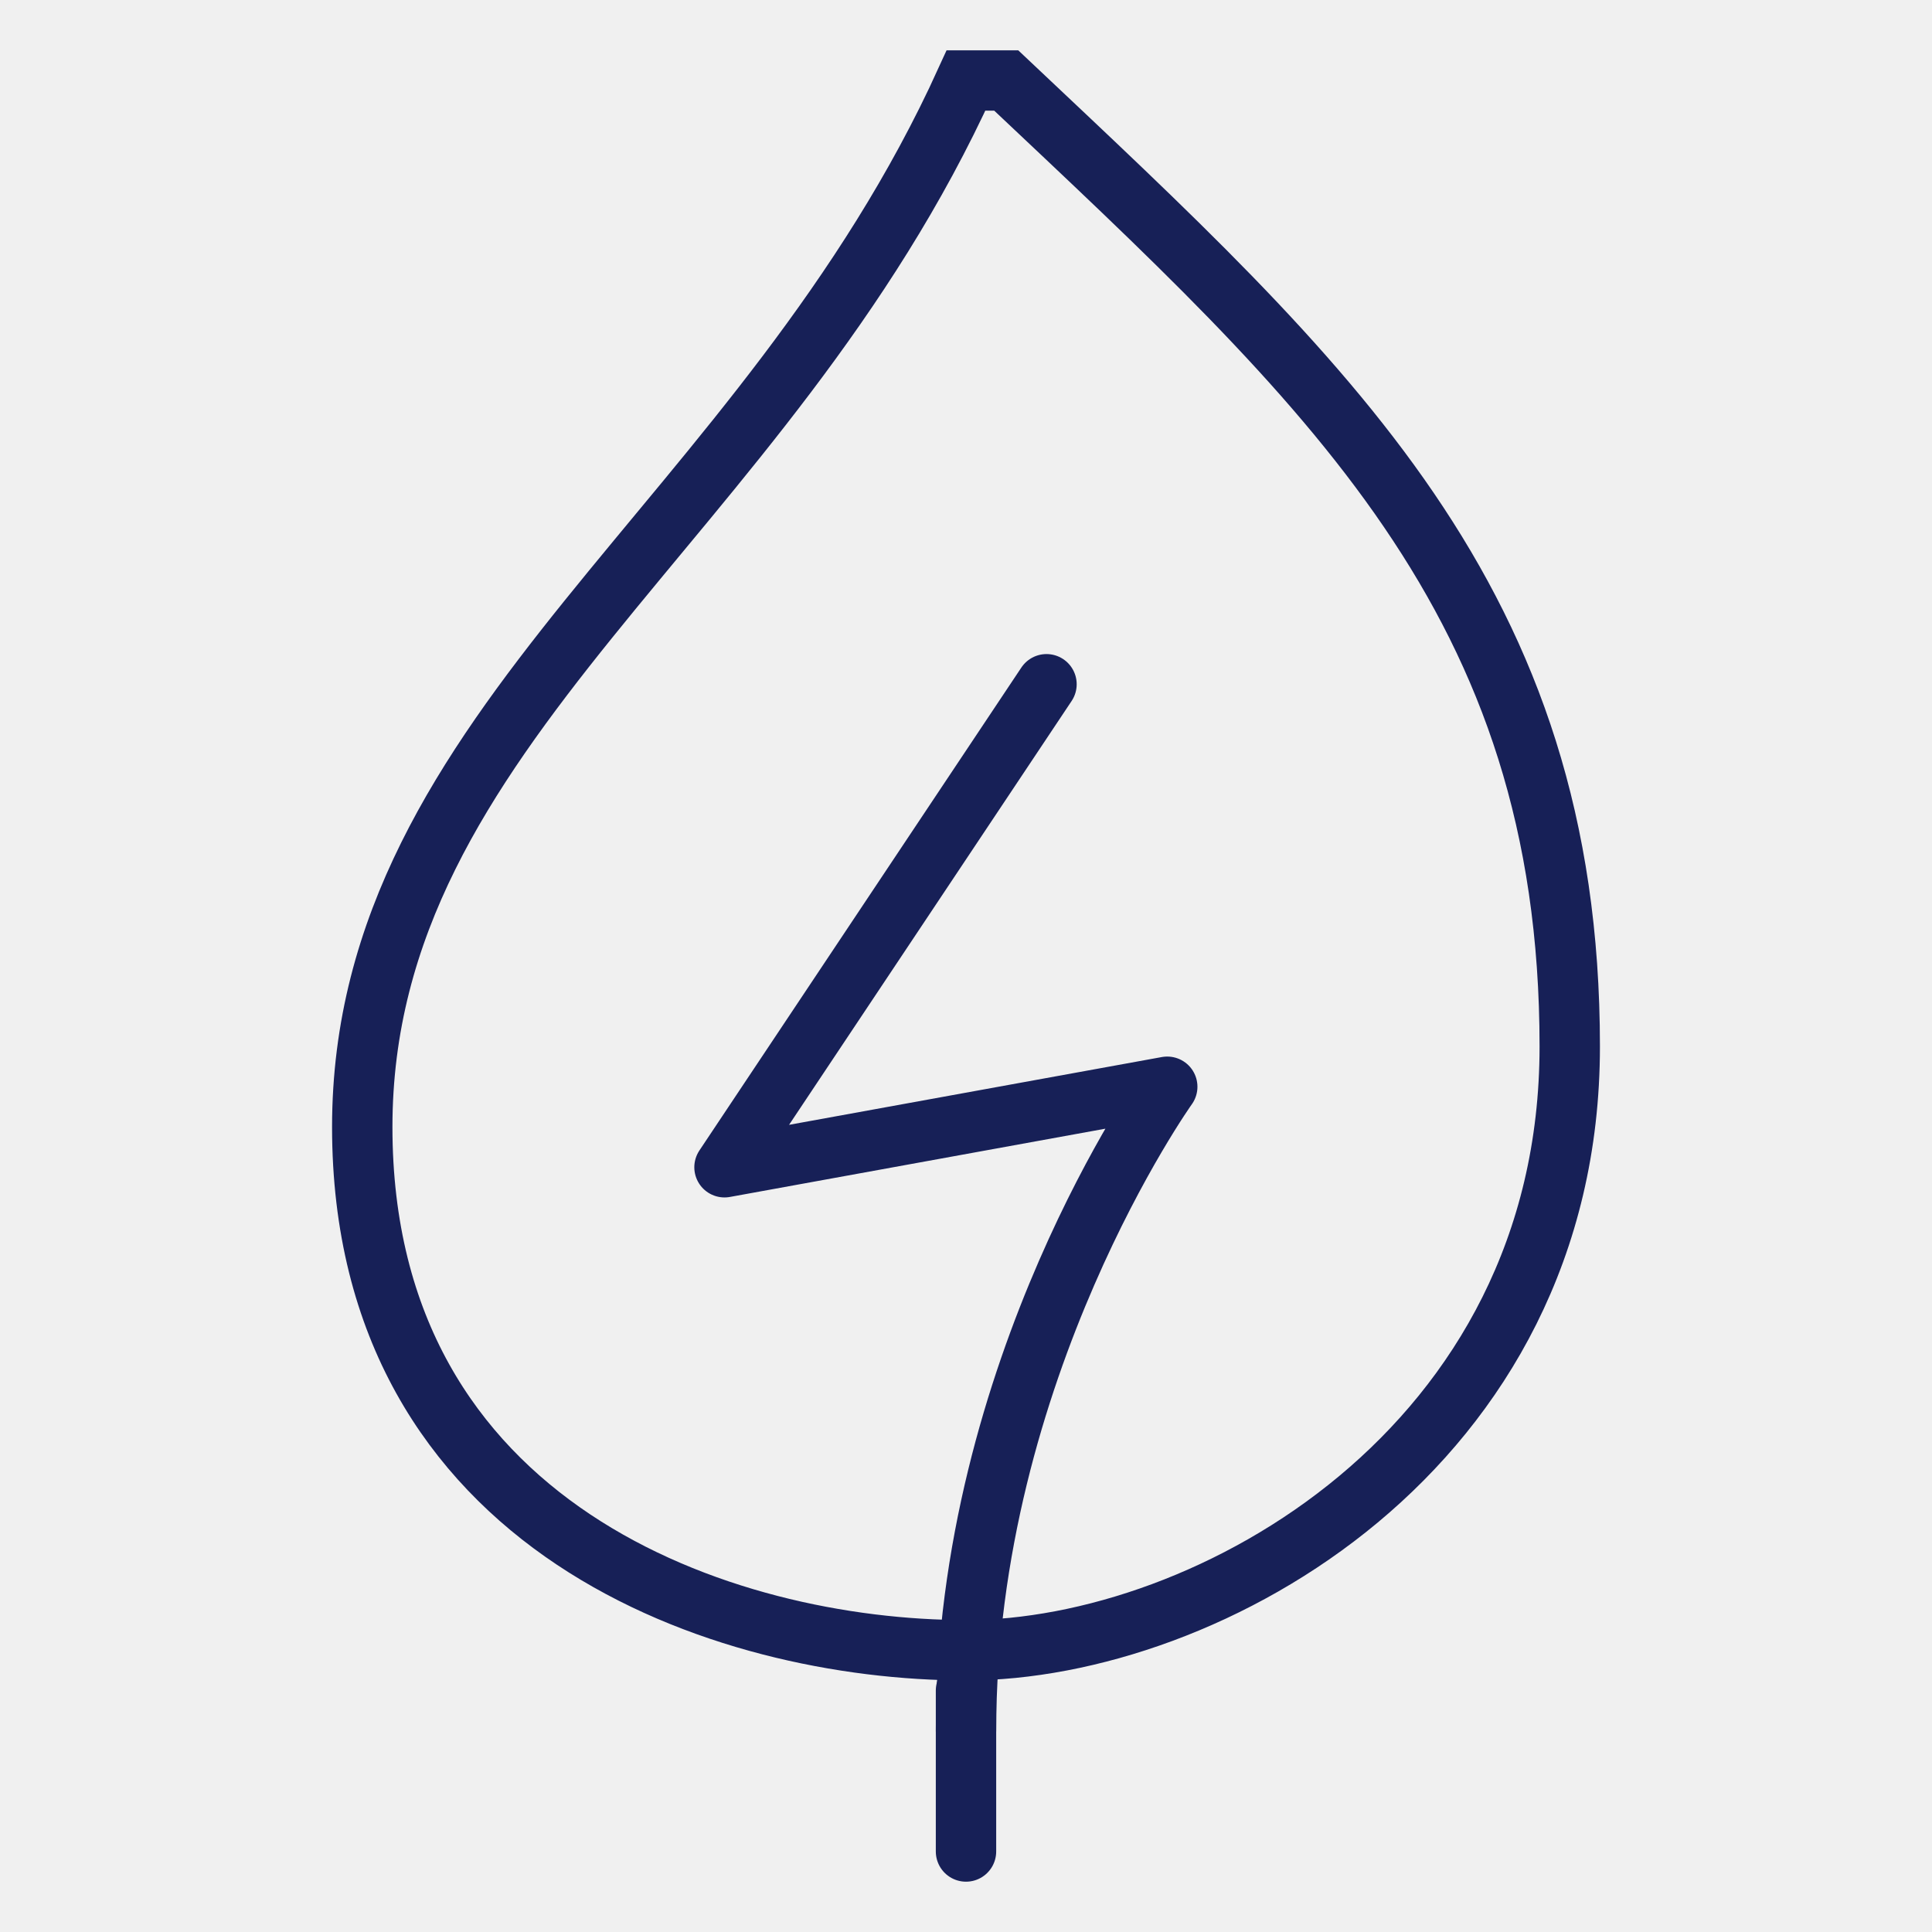
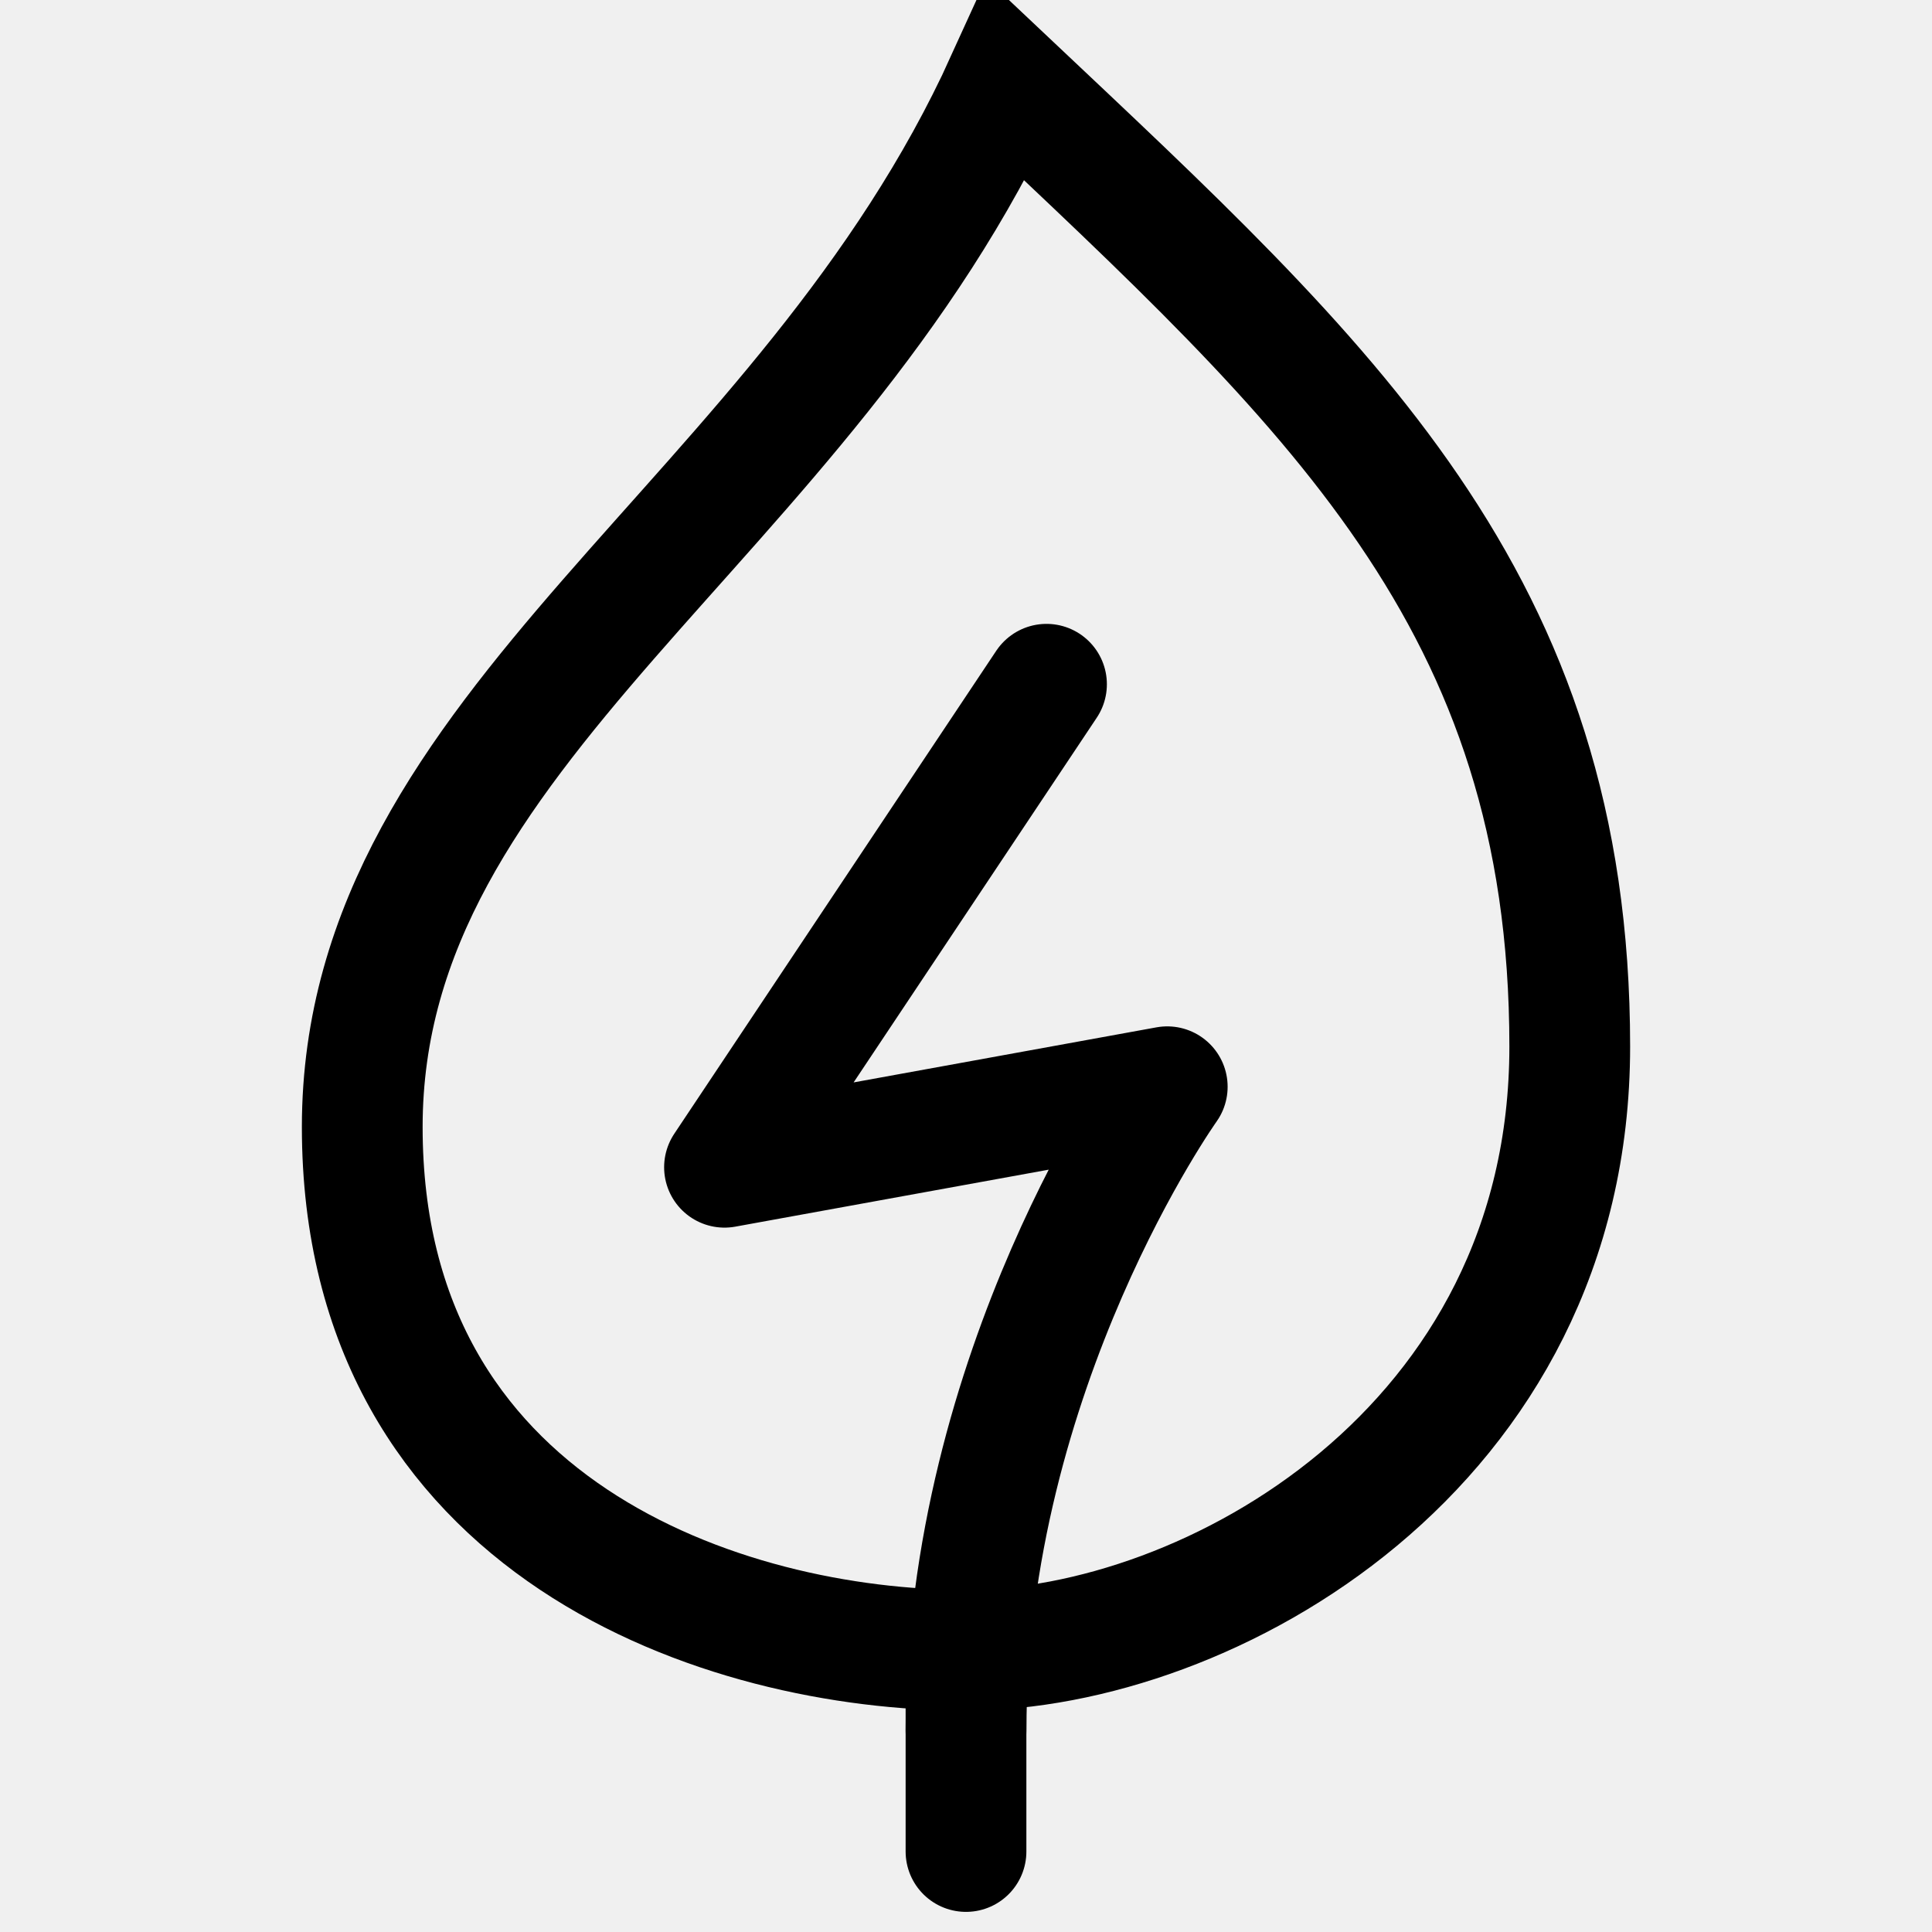
- <svg xmlns="http://www.w3.org/2000/svg" width="48" height="48" viewBox="0 0 48 48" fill="none">
-   <g clip-path="url(#clip0_9801_57129)">
-     <path d="M26 17L18 29L29 27C29 27 24 34 24 43" stroke="#172057" stroke-width="1.5" stroke-linecap="round" stroke-linejoin="round" />
-     <path d="M39 26C39 36 30 41 24 41C18 41 9 38 9 28C9 18 19 13 24 2L25 2C33.016 9.563 39 14.905 39 26Z" stroke="#172057" stroke-width="1.5" />
-     <path d="M24 42L24 46" stroke="#172057" stroke-width="1.5" stroke-linecap="round" />
+ <svg xmlns="http://www.w3.org/2000/svg" width="24" height="24" viewBox="0 0 24 24" fill="none">
+   <g clip-path="url(#clip0_742_59717)">
+     <path d="M13 8.5L9 14.5L14.5 13.5C14.5 13.5 12 17 12 21.5" stroke="black" stroke-width="1.5" stroke-linecap="round" stroke-linejoin="round" />
+     <path d="M19.5 13C19.5 18 15 20.5 12 20.5C9 20.5 4.5 19 4.5 14C4.5 9 10 6.5 12.5 1C16.508 4.782 19.5 7.452 19.5 13Z" stroke="black" stroke-width="1.5" />
+     <path d="M12 21L12 23" stroke="black" stroke-width="1.5" stroke-linecap="round" />
  </g>
  <defs>
-     <clipPath id="clip0_9801_57129">
-       <rect width="48" height="48" fill="white" />
+     <clipPath id="clip0_742_59717">
+       <rect width="24" height="24" fill="white" />
    </clipPath>
  </defs>
</svg>
